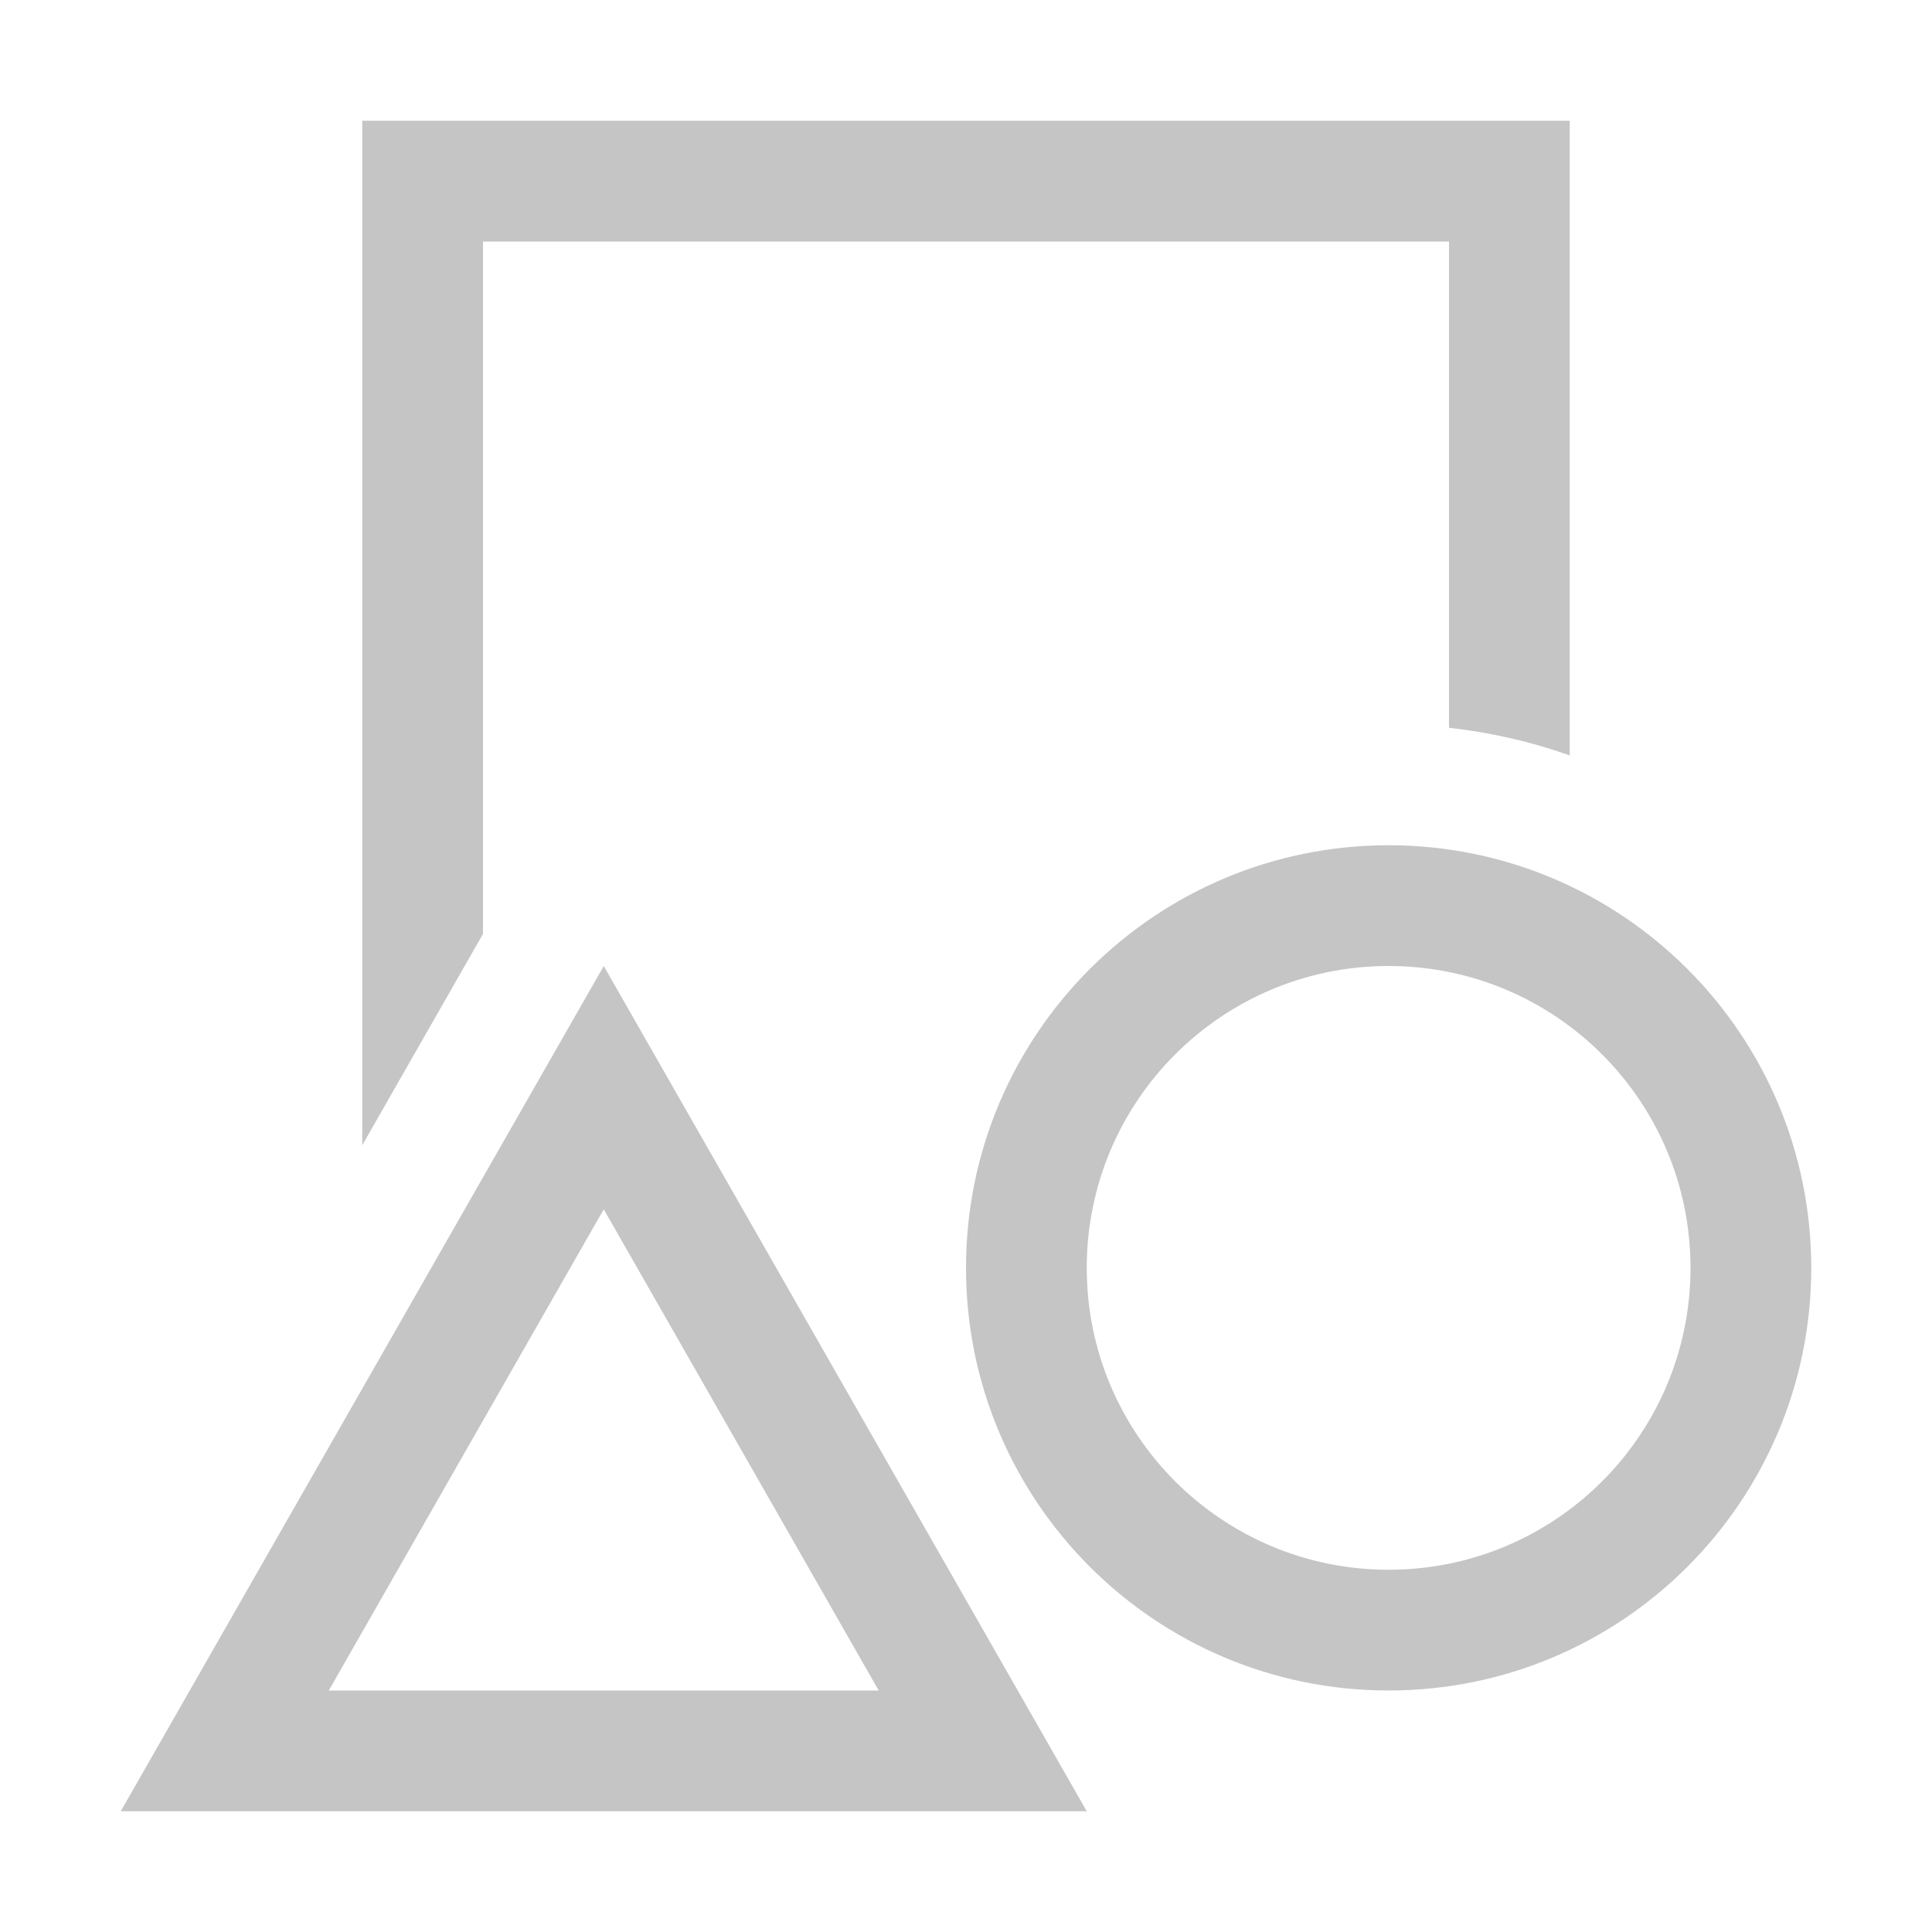
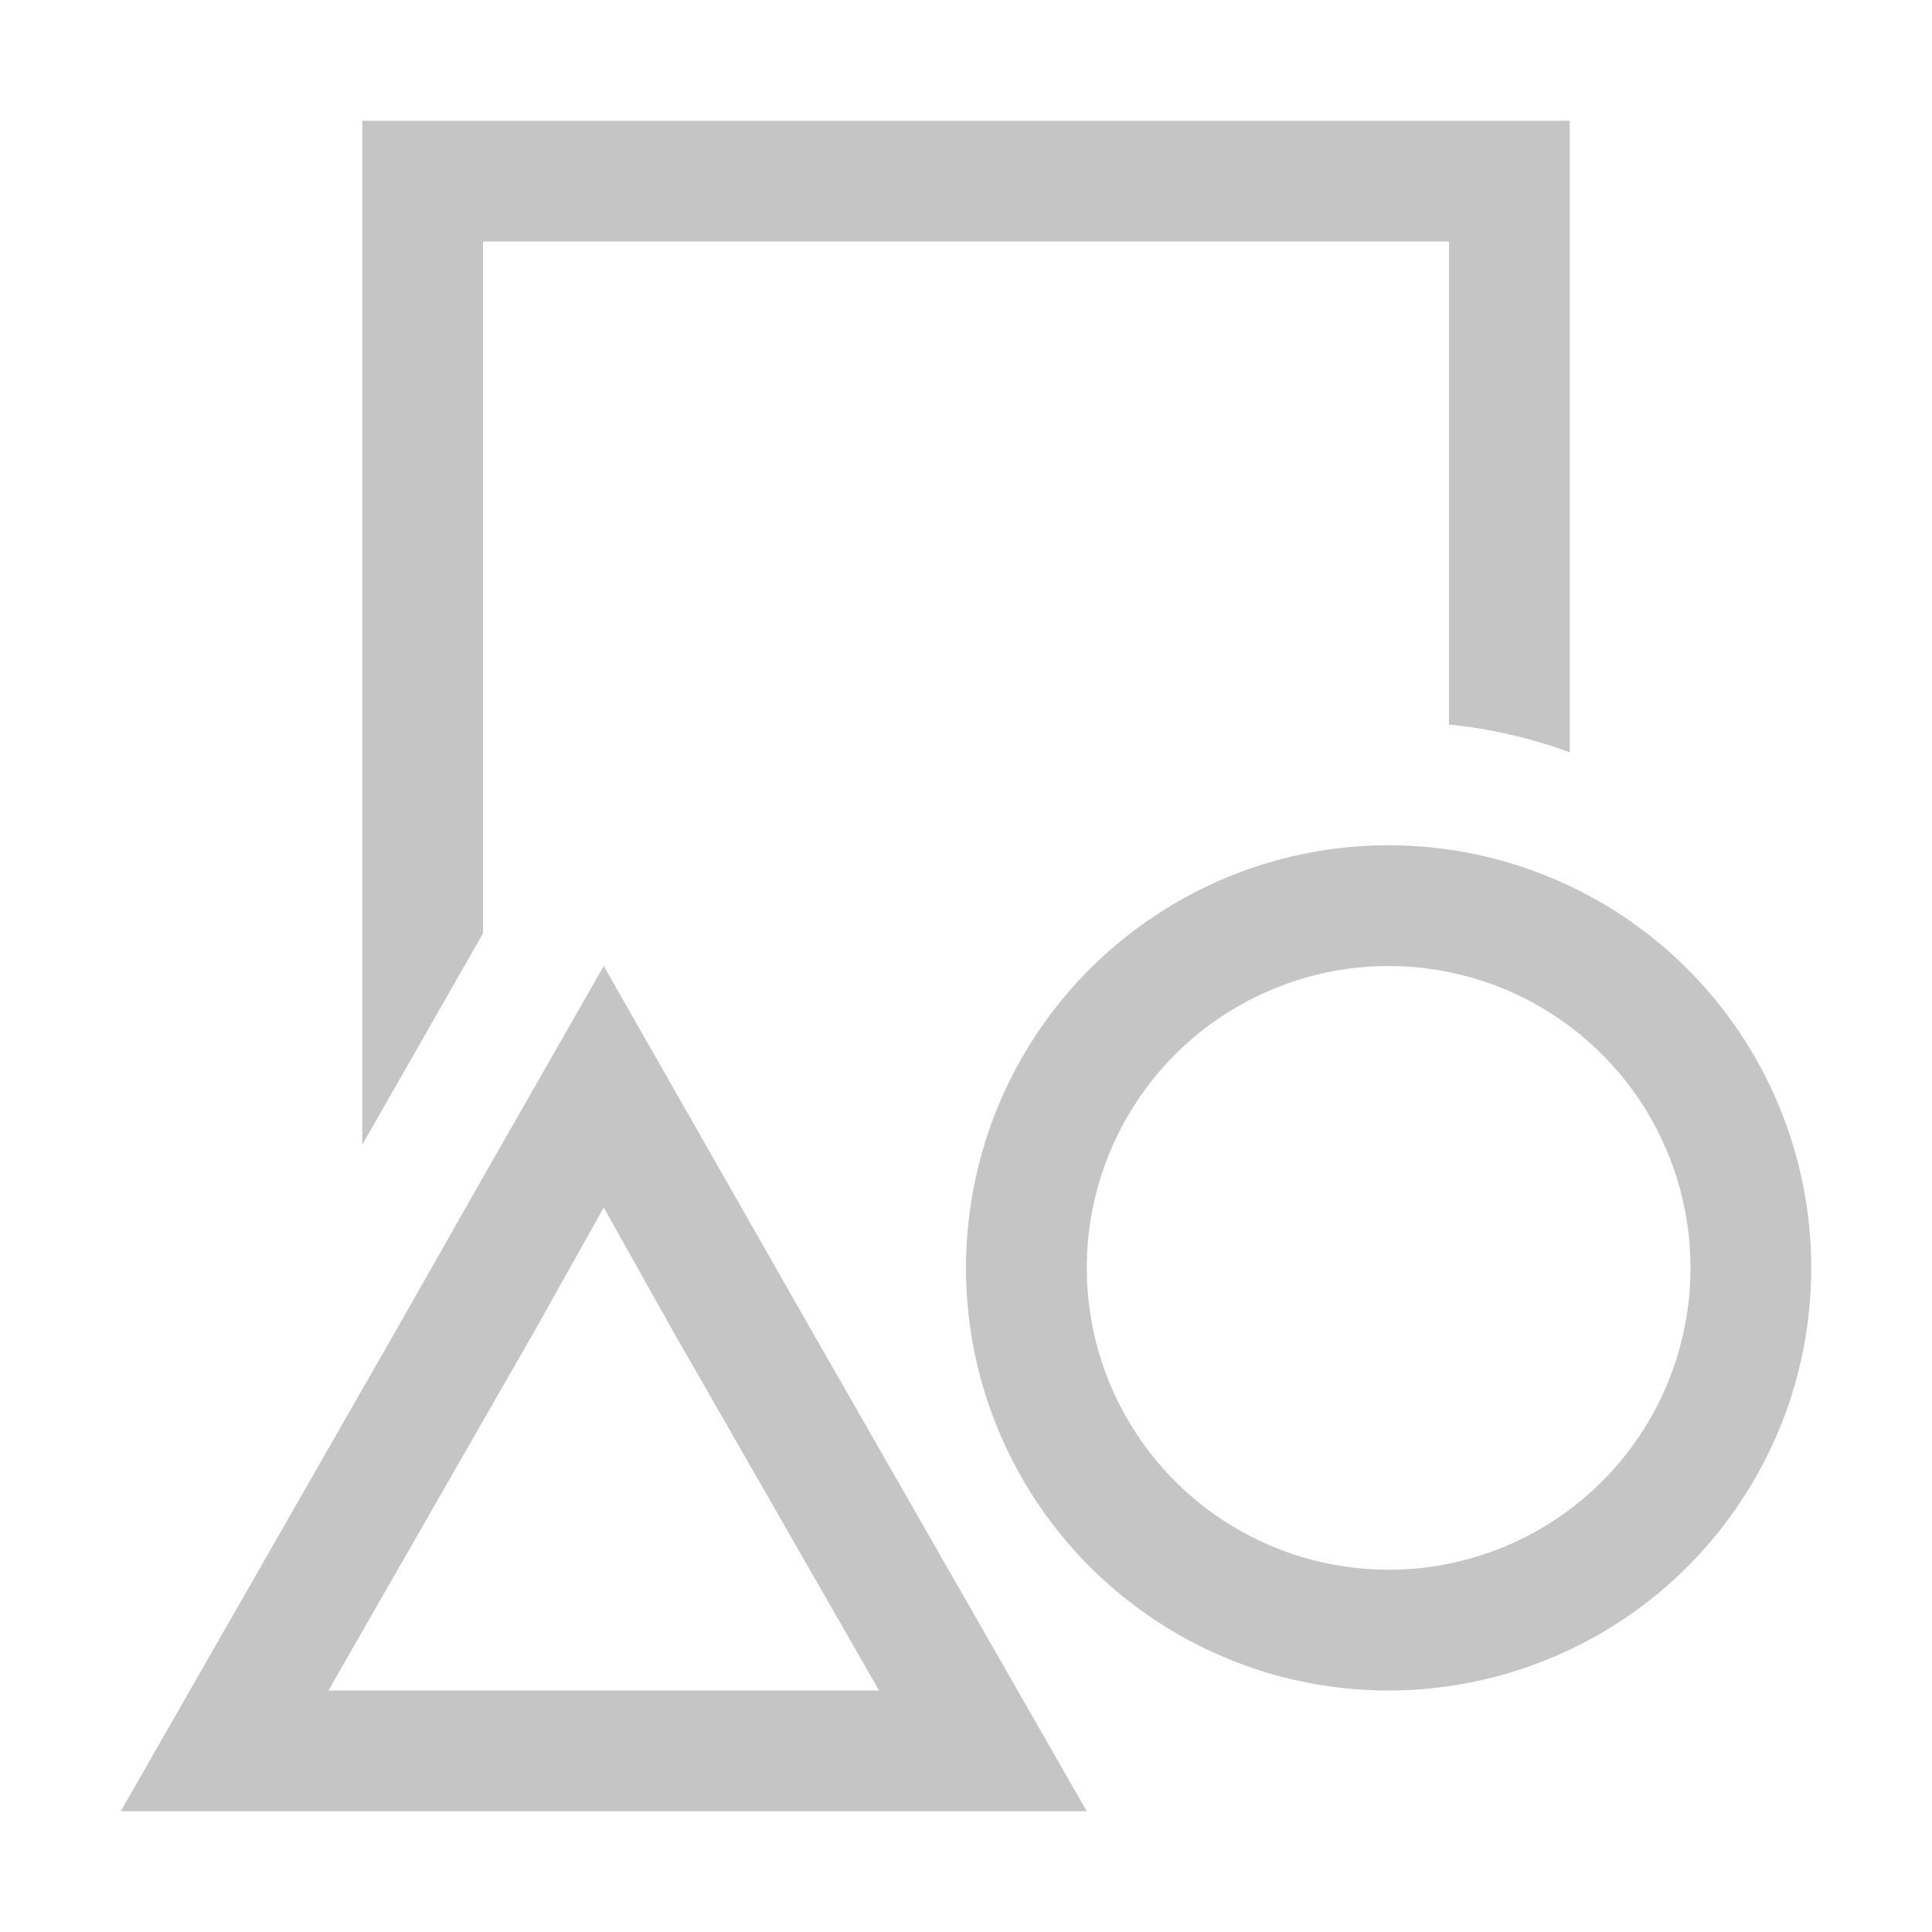
<svg xmlns="http://www.w3.org/2000/svg" width="16" height="16" viewBox="0 0 16 16" fill="none">
-   <path fill-rule="evenodd" clip-rule="evenodd" d="M4 2H12V6.027C12.347 6.066 12.682 6.143 13 6.256V1H3V9.484L4 7.734V2ZM4 9.75L3.286 11L1 15H9L6.714 11L6.143 10L5 8L4 9.75ZM5.563 11L5 10.015L4.437 11L2.723 14H7.277L5.563 11ZM11.5 13C12.881 13 14 11.881 14 10.5C14 9.119 12.881 8 11.5 8C10.119 8 9 9.119 9 10.5C9 11.881 10.119 13 11.5 13ZM11.5 14C13.433 14 15 12.433 15 10.5C15 8.567 13.433 7 11.5 7C9.567 7 8 8.567 8 10.5C8 12.433 9.567 14 11.5 14Z" fill="#C5C5C5" />
+   <path fill-rule="evenodd" clip-rule="evenodd" d="M4 2H12V6C12.341 6.035 12.677 6.112 13 6.23V1H3V9.48L4 7.73V2ZM6.14 10L5 8L4 9.75L3.29 11L1 15H9L6.71 11L6.14 10ZM2.72 14L4.44 11L5 10L5.56 11L7.28 14H2.72ZM9.556 7.59C10.131 7.205 10.808 7 11.5 7C12.428 7 13.319 7.369 13.975 8.025C14.631 8.682 15 9.572 15 10.5C15 11.192 14.795 11.869 14.41 12.444C14.026 13.02 13.479 13.469 12.839 13.733C12.2 13.998 11.496 14.068 10.817 13.933C10.138 13.798 9.515 13.464 9.025 12.975C8.536 12.485 8.202 11.862 8.067 11.183C7.932 10.504 8.002 9.8 8.266 9.161C8.531 8.521 8.98 7.974 9.556 7.59ZM10.111 12.579C10.522 12.853 11.005 13 11.5 13C12.163 13 12.799 12.737 13.268 12.268C13.737 11.799 14 11.163 14 10.5C14 10.005 13.853 9.522 13.579 9.111C13.304 8.7 12.914 8.38 12.457 8.19C12 8.001 11.497 7.952 11.012 8.048C10.527 8.145 10.082 8.383 9.732 8.732C9.383 9.082 9.145 9.527 9.048 10.012C8.952 10.497 9.001 11 9.19 11.457C9.38 11.914 9.7 12.304 10.111 12.579Z" fill="#C5C5C5" />
</svg>
